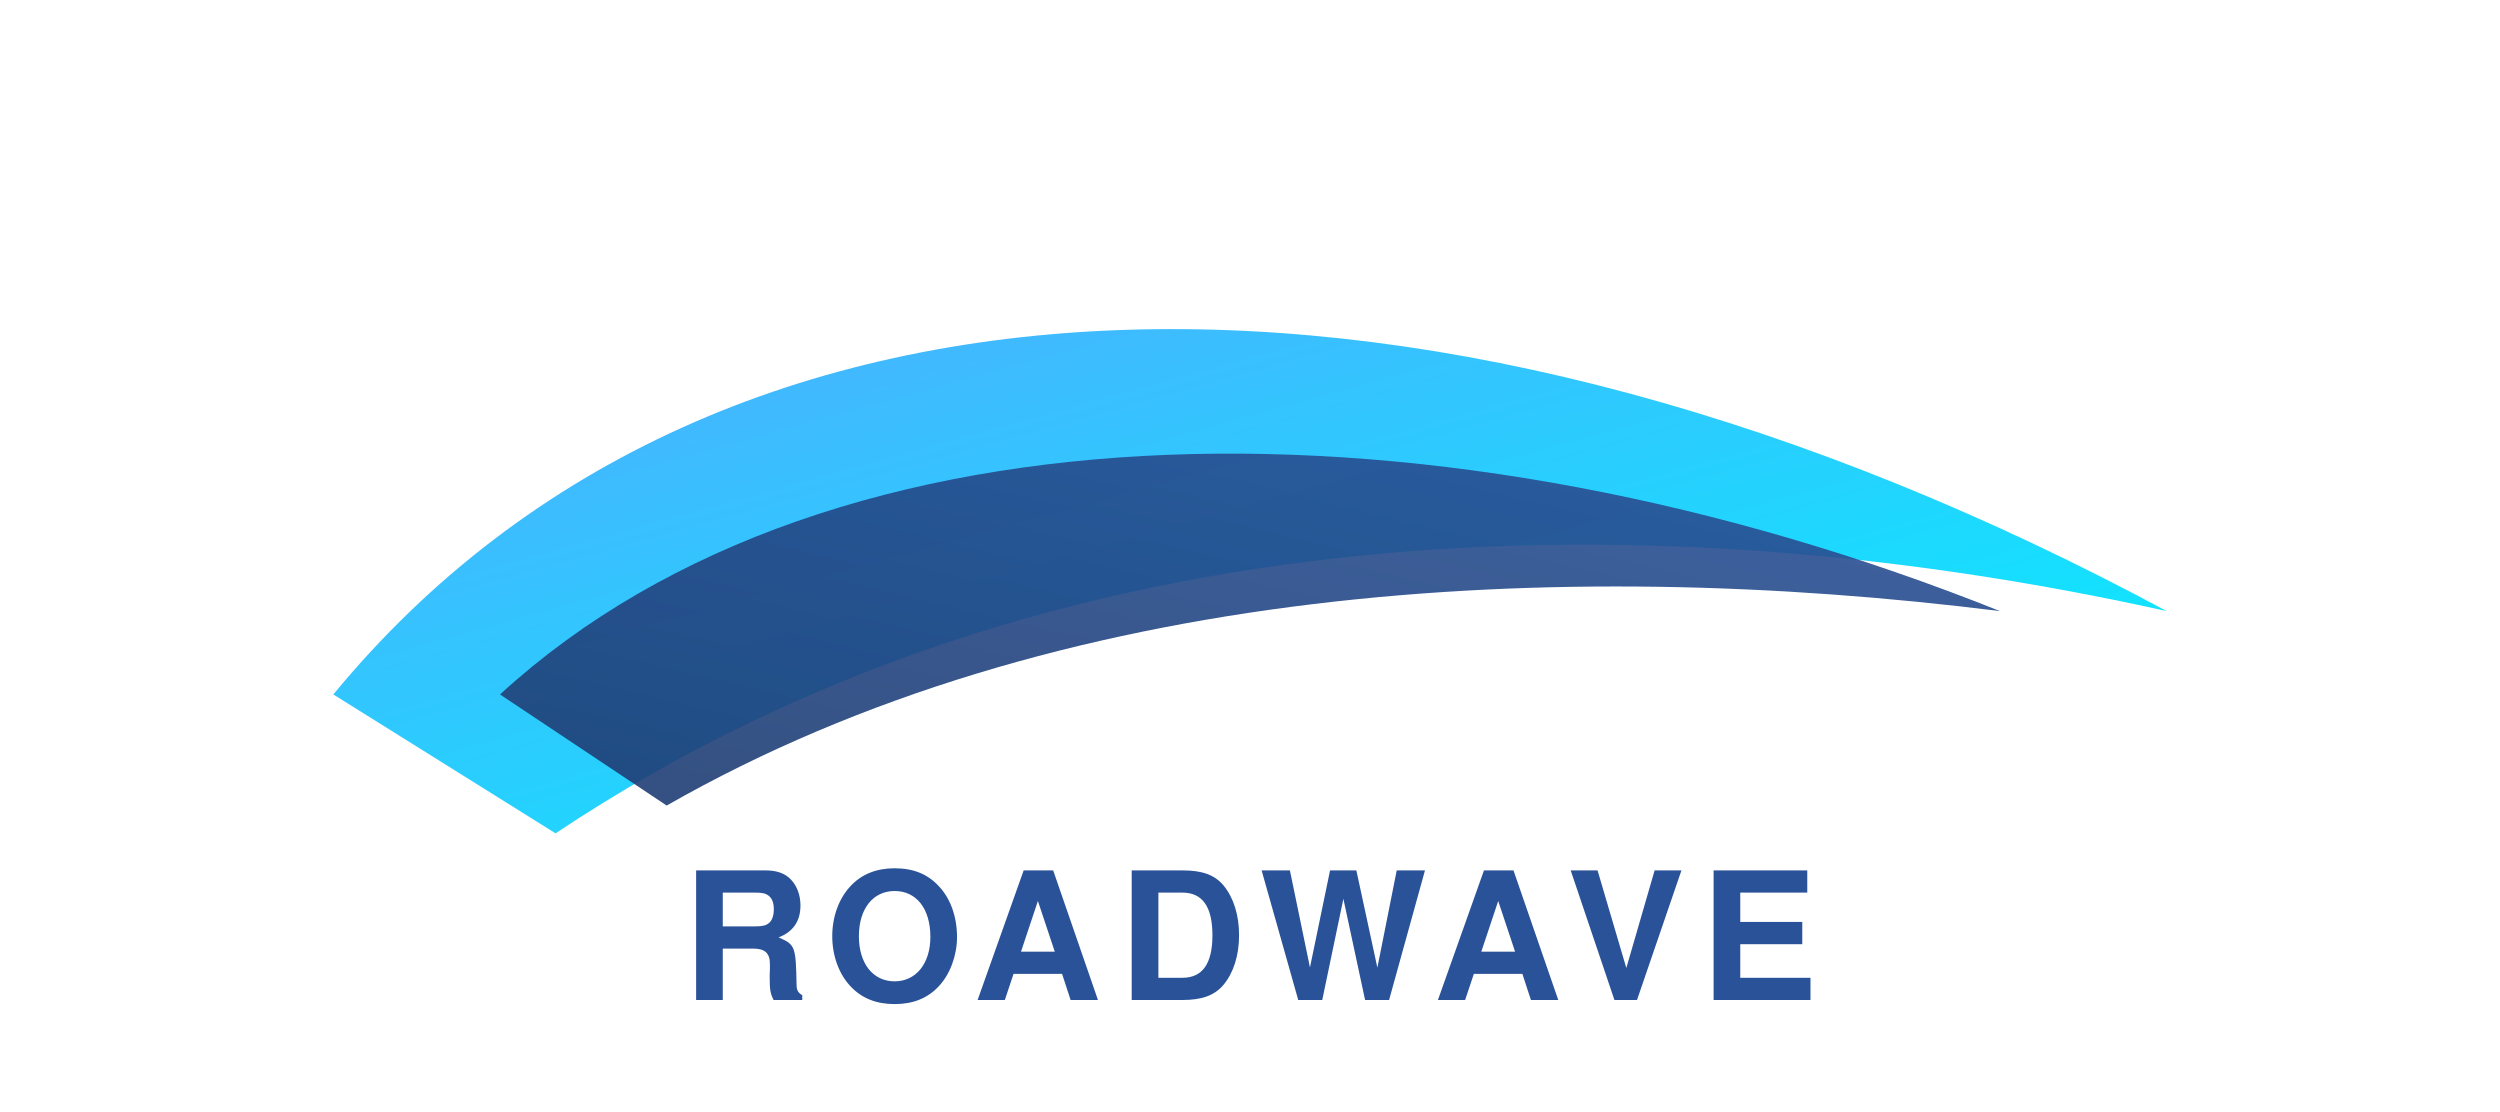
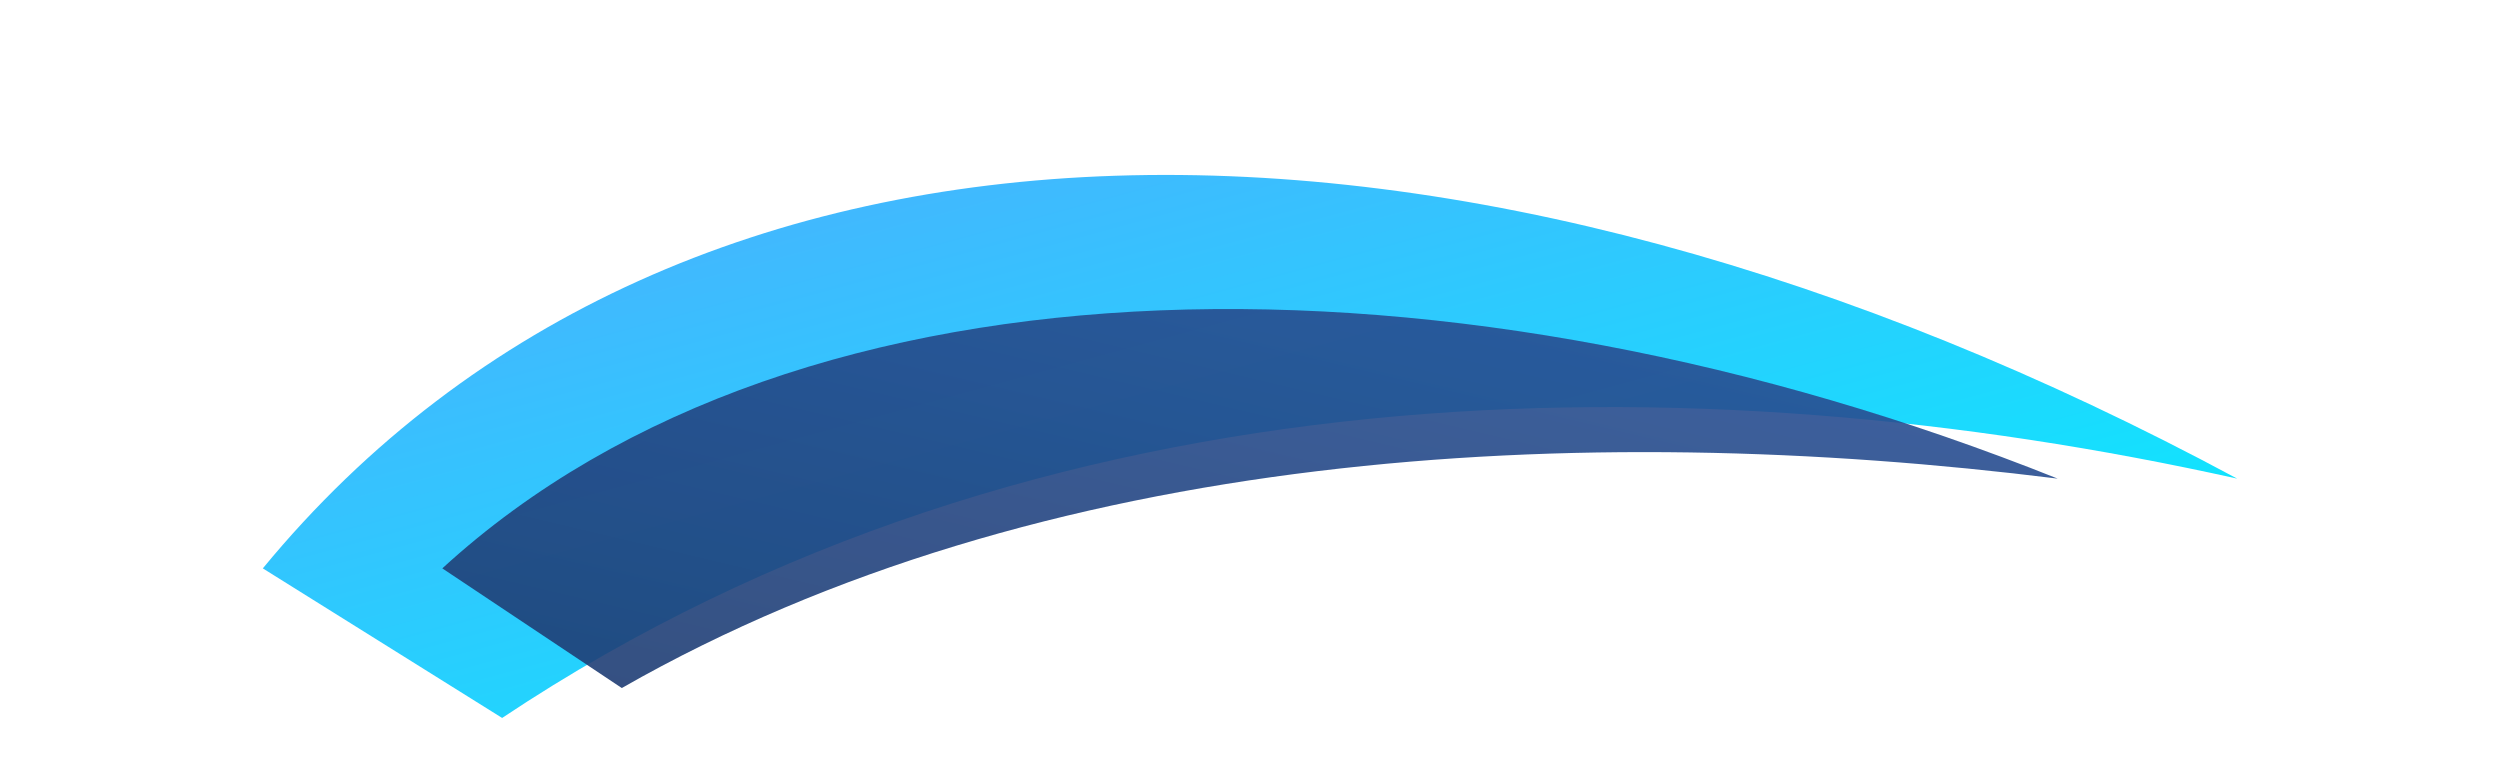
- <svg xmlns="http://www.w3.org/2000/svg" width="900" height="400" viewBox="0 0 900 400">
+ <svg xmlns="http://www.w3.org/2000/svg" width="900" height="280" viewBox="80 60 740 260">
  <defs>
    <linearGradient id="grad1" x1="0%" y1="0%" x2="100%" y2="100%">
      <stop offset="0%" style="stop-color:#4facfe;stop-opacity:1" />
      <stop offset="100%" style="stop-color:#00f2fe;stop-opacity:1" />
    </linearGradient>
    <linearGradient id="grad2" x1="0%" y1="100%" x2="100%" y2="0%">
      <stop offset="0%" style="stop-color:#1e3c72;stop-opacity:1" />
      <stop offset="100%" style="stop-color:#2a5298;stop-opacity:1" />
    </linearGradient>
  </defs>
-   <path d="M120 250            C260 80, 520 80, 780 220            C600 180, 380 180, 200 300            Z" fill="url(#grad1)" />
-   <path d="M180 250            C300 140, 520 140, 720 220            C560 200, 380 210, 240 290            Z" fill="url(#grad2)" opacity="0.9" />
-   <text x="50%" y="360" text-anchor="middle" font-family="Helvetica, Arial, sans-serif" font-size="64" font-weight="700" letter-spacing="6" fill="#2a5298">
-         ROADWAVE
-   </text>
+   <path d="M120 250 C260 80, 520 80, 780 220 C600 180, 380 180, 200 300 Z" fill="url(#grad1)" />
+   <path d="M180 250 C300 140, 520 140, 720 220 C560 200, 380 210, 240 290 Z" fill="url(#grad2)" opacity="0.9" />
</svg>
